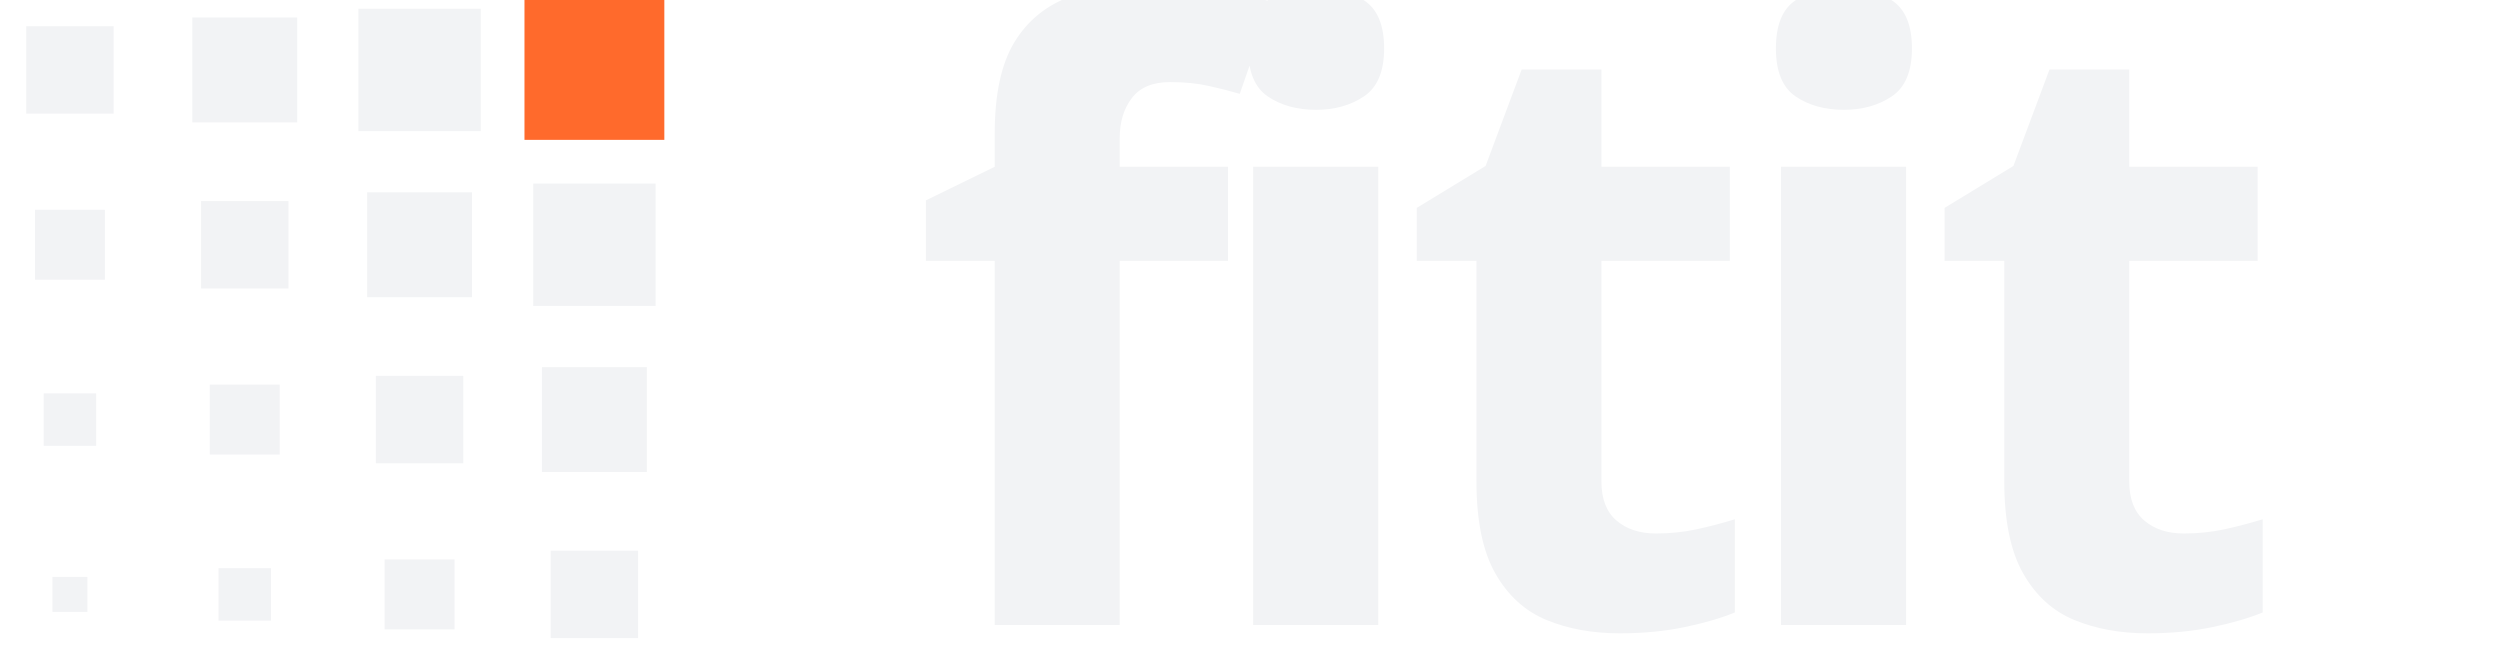
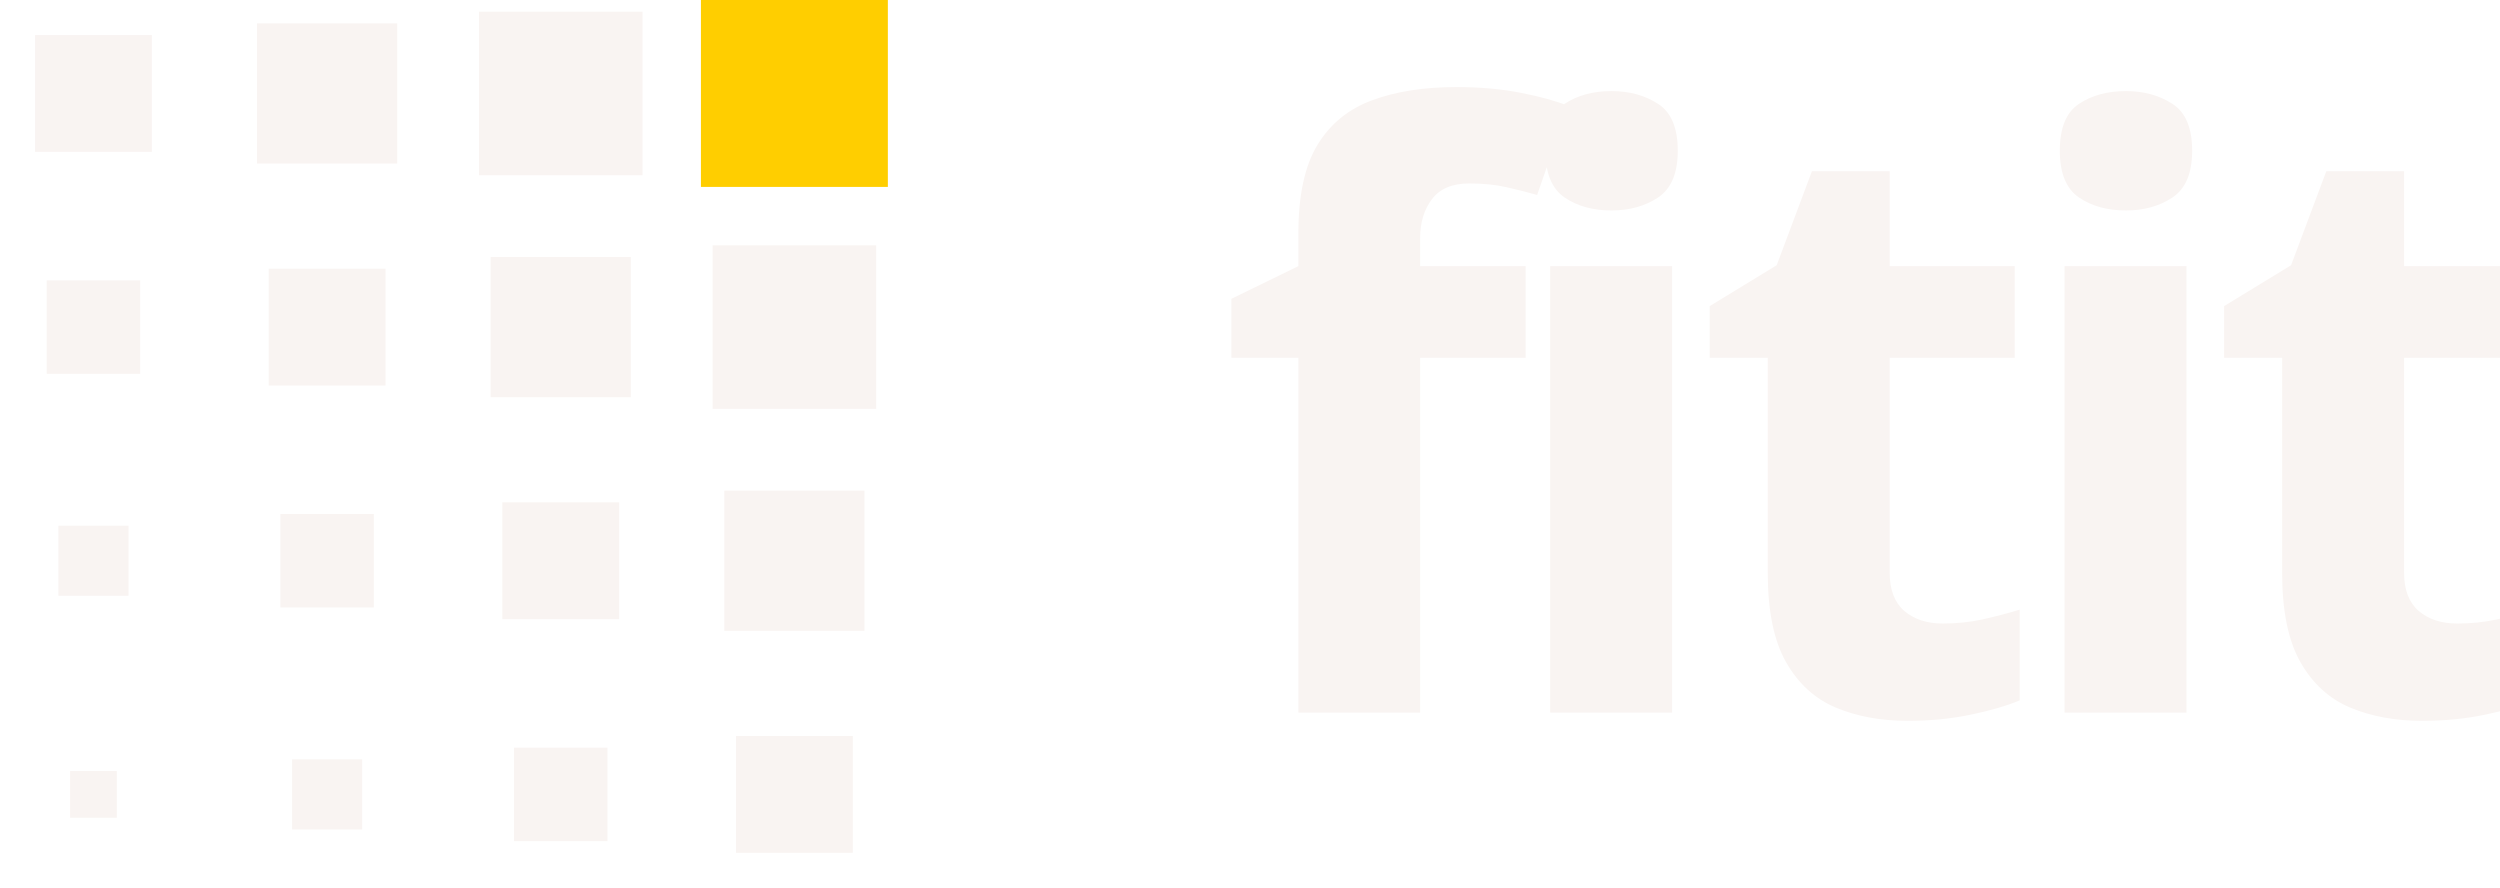
- <svg xmlns="http://www.w3.org/2000/svg" viewBox="0 0 286 76" width="286" height="76" fill="none">
-   <rect x="3" y="3" width="10" height="10" fill="#f2f3f5" />
-   <rect x="22" y="2" width="12" height="12" fill="#f2f3f5" />
-   <rect x="41" y="1" width="14" height="14" fill="#f2f3f5" />
-   <rect x="60" y="0" width="16" height="16" fill="#ff6a2c" />
-   <rect x="4" y="24" width="8" height="8" fill="#f2f3f5" />
-   <rect x="23" y="23" width="10" height="10" fill="#f2f3f5" />
-   <rect x="42" y="22" width="12" height="12" fill="#f2f3f5" />
-   <rect x="61" y="21" width="14" height="14" fill="#f2f3f5" />
-   <rect x="5" y="45" width="6" height="6" fill="#f2f3f5" />
-   <rect x="24" y="44" width="8" height="8" fill="#f2f3f5" />
-   <rect x="43" y="43" width="10" height="10" fill="#f2f3f5" />
-   <rect x="62" y="42" width="12" height="12" fill="#f2f3f5" />
-   <rect x="6" y="66" width="4" height="4" fill="#f2f3f5" />
-   <rect x="25" y="65" width="6" height="6" fill="#f2f3f5" />
-   <rect x="44" y="64" width="8" height="8" fill="#f2f3f5" />
-   <rect x="63" y="63" width="10" height="10" fill="#f2f3f5" />
-   <text x="104" y="71.5" font-family="Space Grotesk, 'Space Grotesk', sans-serif" font-weight="700" font-size="96" letter-spacing="-5.28" fill="#f2f3f5">fitit</text>
+ <svg xmlns="http://www.w3.org/2000/svg" viewBox="0 0 214 76" width="214" height="76" fill="none">
+   <rect x="3" y="3" width="10" height="10" fill="#f9f4f2" />
+   <rect x="22" y="2" width="12" height="12" fill="#f9f4f2" />
+   <rect x="41" y="1" width="14" height="14" fill="#f9f4f2" />
+   <rect x="60" y="0" width="16" height="16" fill="#ffce00" />
+   <rect x="4" y="24" width="8" height="8" fill="#f9f4f2" />
+   <rect x="23" y="23" width="10" height="10" fill="#f9f4f2" />
+   <rect x="42" y="22" width="12" height="12" fill="#f9f4f2" />
+   <rect x="61" y="21" width="14" height="14" fill="#f9f4f2" />
+   <rect x="5" y="45" width="6" height="6" fill="#f9f4f2" />
+   <rect x="24" y="44" width="8" height="8" fill="#f9f4f2" />
+   <rect x="43" y="43" width="10" height="10" fill="#f9f4f2" />
+   <rect x="62" y="42" width="12" height="12" fill="#f9f4f2" />
+   <rect x="6" y="66" width="4" height="4" fill="#f9f4f2" />
+   <rect x="25" y="65" width="6" height="6" fill="#f9f4f2" />
+   <rect x="44" y="64" width="8" height="8" fill="#f9f4f2" />
+   <rect x="63" y="63" width="10" height="10" fill="#f9f4f2" />
+   <text x="104" y="61" font-family="DM Sans, 'DM Sans', sans-serif" font-weight="700" font-size="70" letter-spacing="-3.85" fill="#f9f4f2">fitit</text>
</svg>
